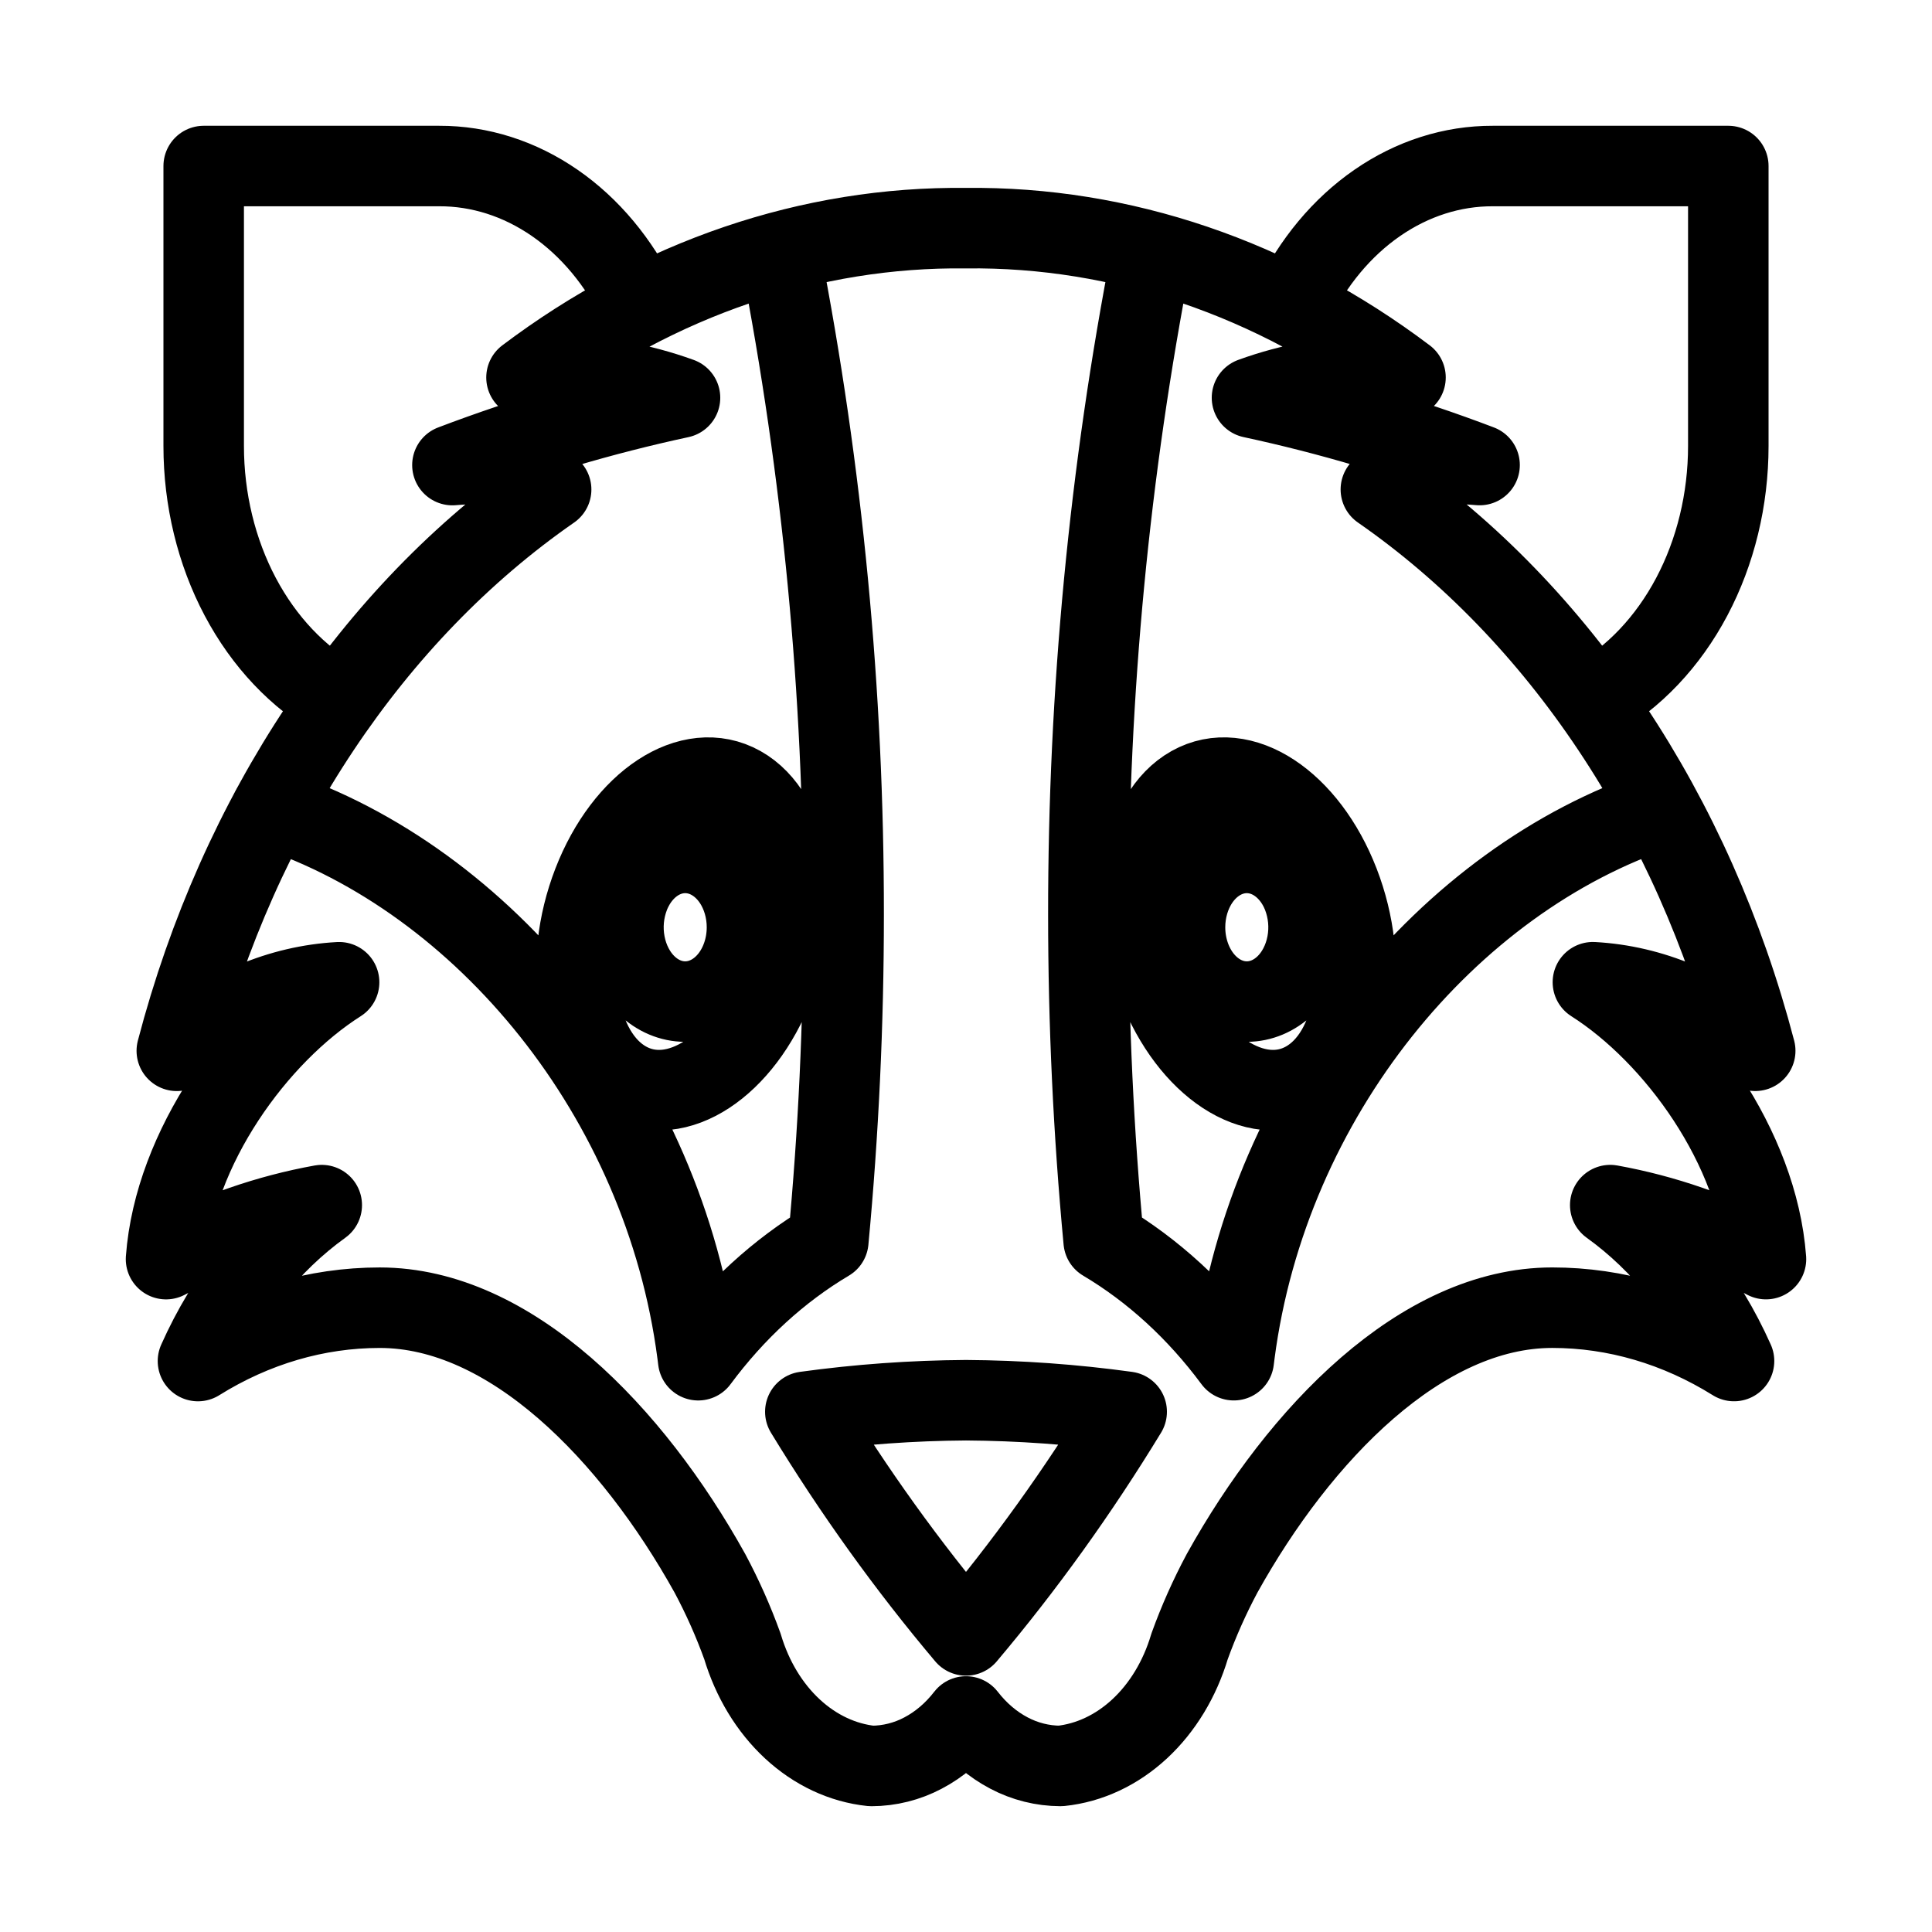
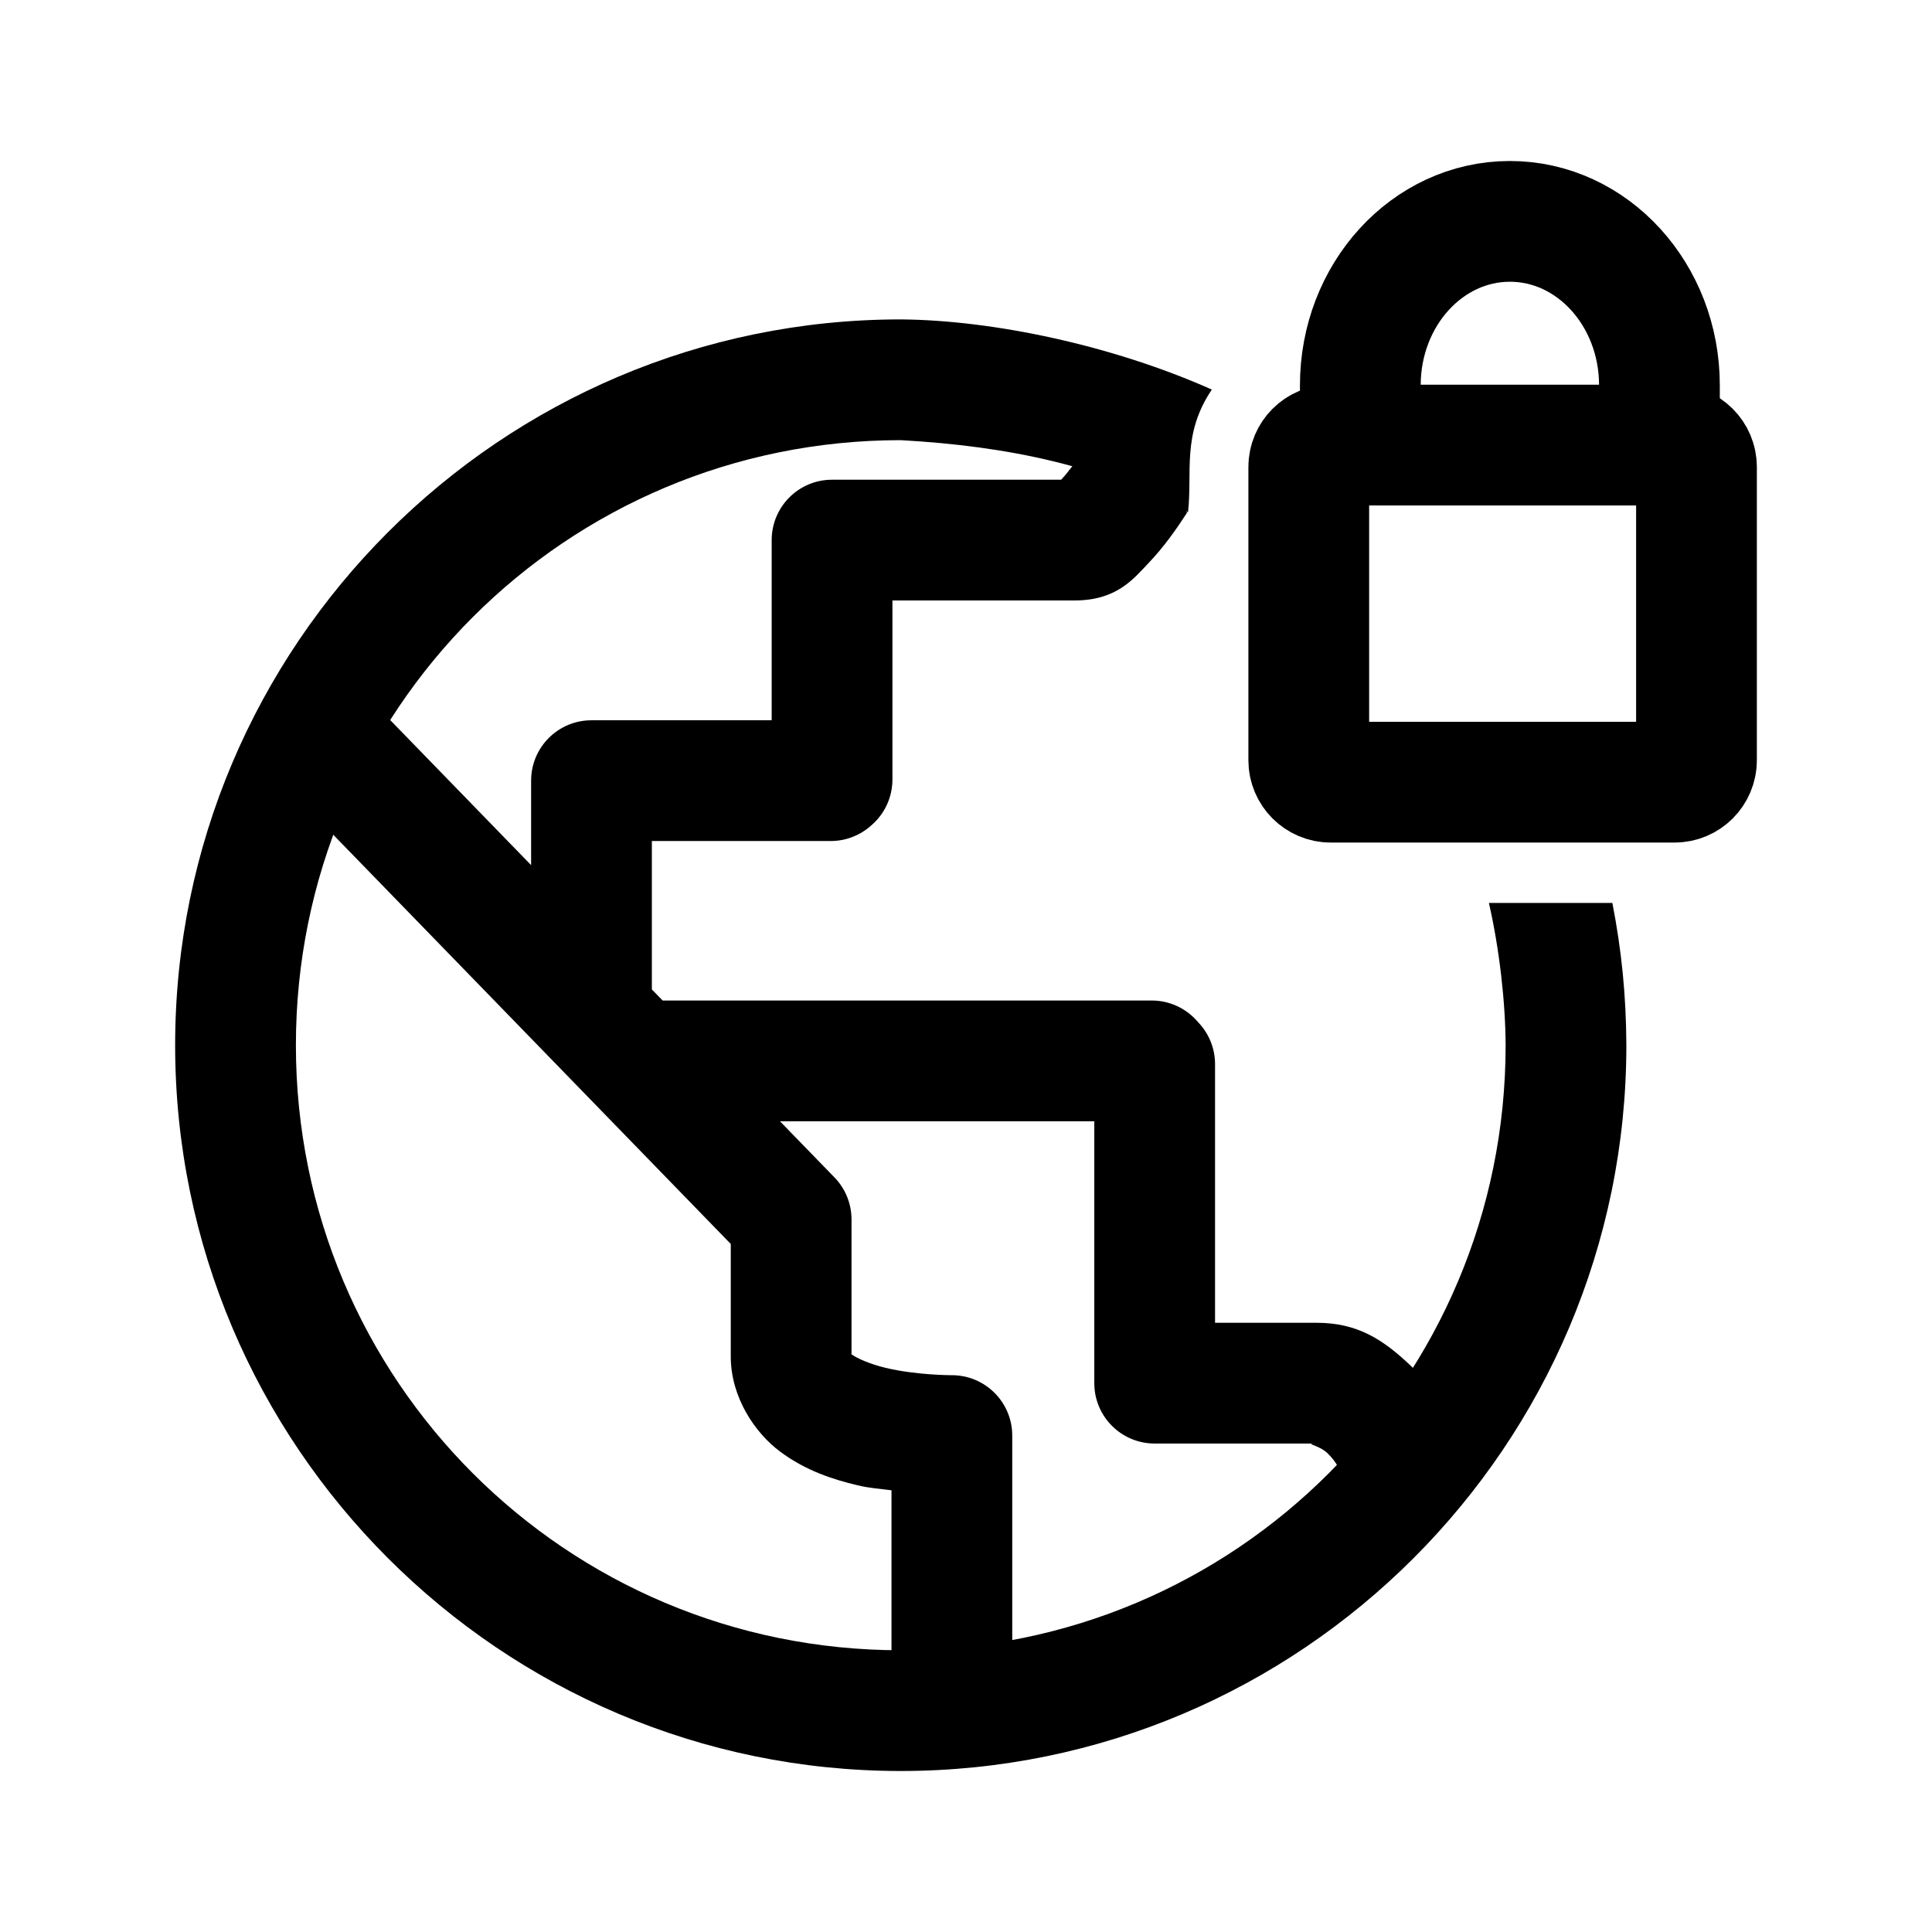
- <svg xmlns="http://www.w3.org/2000/svg" viewBox="0 0 192 192">
-   <path fill="none" stroke="#000" stroke-linecap="round" stroke-linejoin="round" stroke-width="8" d="M96 162.526c-5.808-6.883-11.148-14.316-15.968-22.227A122.4 122.4 0 0 1 96 139.152a122.4 122.4 0 0 1 15.968 1.147c-4.82 7.911-10.16 15.344-15.968 22.227Zm32.459-132.282c2.02-4.191 4.922-7.669 8.413-10.081 3.492-2.413 7.45-3.676 11.475-3.663h23.41v27.825c-.001 5.307-1.261 10.504-3.631 14.979-2.369 4.476-5.752 8.045-9.748 10.288M96 22.674c-15.437-.177-30.597 4.975-43.677 14.843.878-.079 2.183-.173 3.063-.173 4.131.02 8.237.756 12.193 2.186a156.468 156.468 0 0 0-22.618 6.69q1.318-.118 2.637-.119c2.54.034 5.024.915 7.174 2.544C37.013 60.976 23.73 80.893 17.57 104.429c4.704-4.125 10.315-6.496 16.13-6.814-8.196 5.204-16.376 16.407-17.2 27.516 4.94-2.6 10.144-4.404 15.476-5.368-5.191 3.73-9.444 9.086-12.303 15.497 5.581-3.483 11.777-5.301 18.064-5.302 13.002 0 25.091 12.509 32.808 26.387a54.978 54.978 0 0 1 3.238 7.275c.969 3.248 2.693 6.094 4.965 8.199 2.272 2.105 4.999 3.383 7.855 3.681a11.02 11.02 0 0 0 5.124-1.283c1.617-.847 3.071-2.085 4.273-3.637 1.202 1.552 2.657 2.79 4.273 3.636a11.022 11.022 0 0 0 5.124 1.282c2.856-.298 5.583-1.576 7.855-3.681 2.272-2.105 3.996-4.951 4.965-8.199a54.978 54.978 0 0 1 3.238-7.275c7.717-13.879 19.806-26.387 32.808-26.387 6.287.001 12.483 1.819 18.064 5.302-2.859-6.41-7.112-11.767-12.303-15.496 5.332.963 10.536 2.767 15.476 5.367-.824-11.108-9.004-22.311-17.2-27.517 5.815.318 11.427 2.688 16.132 6.814-6.161-23.537-19.444-43.454-37.204-55.785 2.15-1.63 4.634-2.51 7.174-2.544q1.322 0 2.637.119a156.342 156.342 0 0 0-22.618-6.69 36.318 36.318 0 0 1 12.193-2.186c.88 0 2.185.094 3.063.173-13.08-9.867-28.241-15.017-43.677-14.839Zm18.435 2.661c-4.181 21.489-6.287 43.487-6.275 65.557a346.49 346.49 0 0 0 1.523 32.439c4.901 2.912 9.291 6.933 12.929 11.844.023-.196.06-.484.086-.68 3.335-25.492 21.223-47.102 42.305-54.093m-49.944 17.461c-3.141-8.107-1.655-16.943 3.32-19.735 4.974-2.793 11.554 1.517 14.695 9.625 3.141 8.107 1.655 16.943-3.32 19.736-4.975 2.791-11.554-1.518-14.695-9.626Zm2.707-5.713c0-1.674.473-3.298 1.339-4.607.867-1.308 2.078-2.224 3.433-2.596 1.356-.373 2.777-.18 4.03.546 1.252.726 2.264 1.943 2.867 3.451a8.77 8.77 0 0 1 .454 4.849c-.31 1.632-1.07 3.089-2.157 4.132-1.087 1.044-2.437 1.612-3.827 1.612-1.628 0-3.19-.779-4.341-2.164-1.15-1.384-1.798-3.265-1.798-5.223Z" />
-   <path fill="none" stroke="#000" stroke-linecap="round" stroke-linejoin="round" stroke-width="8" d="M33.622 69.592c-3.996-2.243-7.378-5.812-9.748-10.288-2.37-4.475-3.63-9.672-3.631-14.979V16.5h23.41c4.025-.013 7.984 1.25 11.475 3.663 3.491 2.412 6.393 5.89 8.413 10.081M26.997 80.403c21.082 6.991 38.972 28.602 42.305 54.093.027.197.062.484.086.681 3.638-4.912 8.028-8.933 12.929-11.844a346.17 346.17 0 0 0 1.523-32.44c.012-22.07-2.094-44.068-6.275-65.557m-.624 72.527c-3.141 8.108-9.72 12.416-14.695 9.626-4.975-2.792-6.461-11.629-3.32-19.736 3.141-8.108 9.721-12.416 14.695-9.625 4.975 2.79 6.461 11.628 3.32 19.735Zm-2.707-5.713c0 1.958-.648 3.839-1.798 5.223-1.151 1.385-2.713 2.164-4.34 2.164-1.391 0-2.741-.568-3.828-1.612-1.087-1.043-1.847-2.5-2.157-4.132a8.77 8.77 0 0 1 .454-4.849c.604-1.508 1.615-2.725 2.867-3.451 1.253-.726 2.674-.919 4.03-.546 1.355.372 2.566 1.288 3.433 2.596.866 1.309 1.339 2.933 1.339 4.607Z" />
+ <svg xmlns="http://www.w3.org/2000/svg" xml:space="preserve" viewBox="0 0 192 192" version="1.1" id="svg6" width="192" height="192">
+   <defs id="defs10" />
+   <path style="color:#000000;fill:#000000;stroke-linejoin:round;-inkscape-stroke:none" d="m 110.996,39.023 c 0,0 -1.381,2.758 -3.092,5.395 -0.855,1.318 -1.809,2.584 -2.439,3.246 -0.012,0.012 -0.006,-0.002 -0.018,0.01 H 82.689 c -3.314,3.31e-4 -6,2.686 -6,6 v 17.906 H 58.781 c -3.314,3.31e-4 -6,2.686 -6,6 v 8.395 l -16.332,-16.812 -8.607,8.361 44.781,46.1 v 11.203 c 0,3.997 2.375,7.553 4.916,9.441 2.541,1.889 5.218,2.751 7.68,3.338 1.264,0.301 2.234,0.343 3.377,0.498 V 167.734 H 100.596 v -25.068 c -10e-6,-3.347 -2.738,-6.046 -6.084,-6 0,0 -3.446,-0.002 -6.51,-0.732 -1.532,-0.365 -2.851,-0.96 -3.305,-1.297 -0.081,-0.06 -0.039,0.003 -0.074,-0.008 V 121.188 c -5.9e-5,-1.561 -0.608,-3.06 -1.695,-4.18 l -5.418,-5.578 H 108.75 v 26.027 c 3.3e-4,3.314 2.686,6 6,6 h 16.117 c -1.416,0 0.155,0.107 1.029,0.936 0.874,0.828 1.546,1.888 1.645,3.459 l 11.977,-0.754 c -0.308,-4.904 -2.663,-8.854 -5.367,-11.416 -2.704,-2.562 -5.261,-4.225 -9.283,-4.225 H 120.75 v -25.701 c 6.6e-4,-1.484 -0.548,-2.915 -1.541,-4.018 l -0.293,-0.324 c -1.138,-1.263 -2.759,-1.985 -4.459,-1.984 H 65.852 L 64.781,98.328 V 83.58 h 17.777 c 1.43,-2.42e-4 2.814,-0.511 3.9,-1.441 l 0.131,-0.113 c 1.332,-1.14 2.099,-2.805 2.1,-4.559 V 59.674 h 18.088 c 4.203,0 5.868,-2.148 7.377,-3.732 1.509,-1.584 2.728,-3.315 3.816,-4.992 z" id="path4-6" />
+   <path style="color:#000000;fill:#000000;stroke-linejoin:round;-inkscape-stroke:none" d="m 147.965,89.732 c 1.064,4.647 1.646,9.952 1.662,14.139 C 149.627,137.151 122.786,164 89.518,164 56.249,164 29.406,137.151 29.406,103.871 c 0,-33.28 26.843,-60.129 60.111,-60.129 10.733,0.599 20.067,2.589 28.547,7.169 0.453,-4.005 -0.637,-7.734 2.368,-12.196 -9.85,-4.387 -21.717,-6.902 -30.915,-6.973 h 3e-5 c -39.756,0 -72.111,32.365 -72.111,72.129 0,39.764 32.356,72.129 72.111,72.129 39.756,0 72.109,-32.365 72.109,-72.129 -0.025,-5.015 -0.48,-9.451 -1.391,-14.139 z" id="path4461" />
+   <rect style="opacity:1;fill:none;fill-opacity:1;stroke:#000000;stroke-width:12;stroke-linecap:butt;stroke-linejoin:round;stroke-miterlimit:4;stroke-dasharray:none;stroke-opacity:1" id="rect4587" width="38.531" height="33.5" x="130.064" y="44.232" ry="2.181" />
+   <path id="path4611" style="opacity:1;fill:none;stroke:#000000;stroke-width:12;stroke-linejoin:round" d="M 135.187,44.232 V 38.292 C 135.187,29.294 141.842,22 150.05,22 c 8.209,0 14.863,7.294 14.863,16.292 v 5.94" />
</svg>
